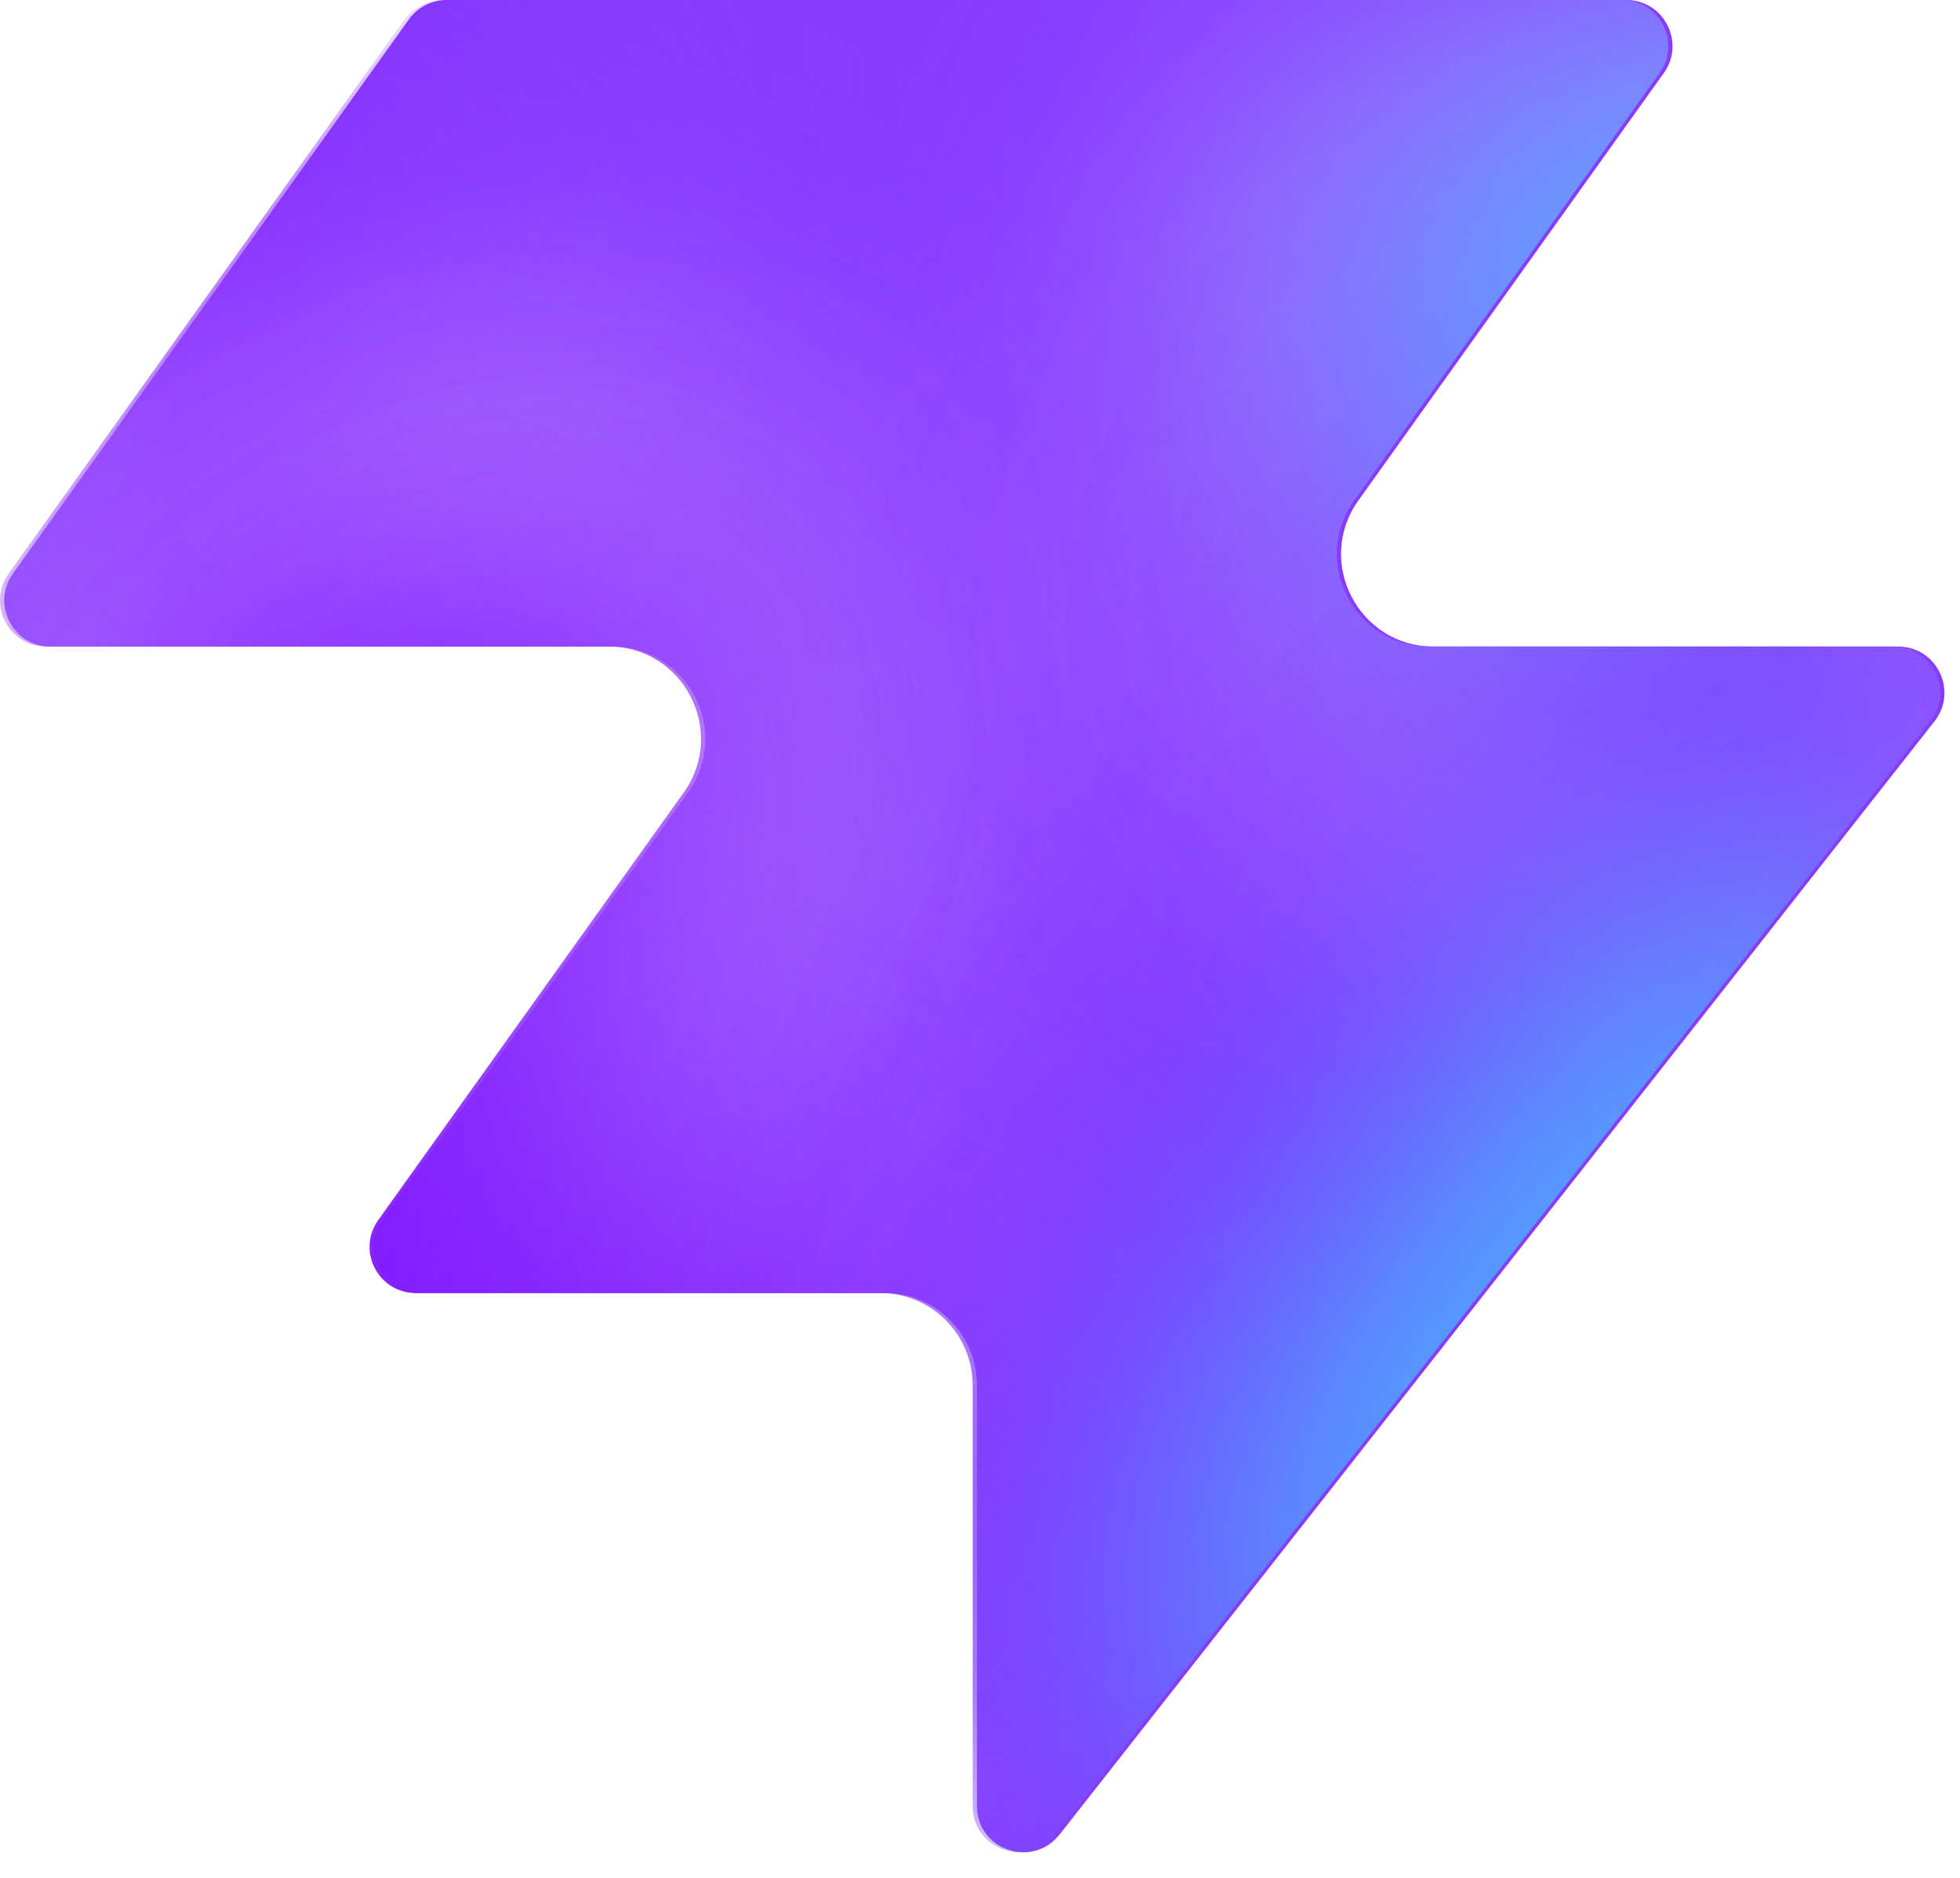
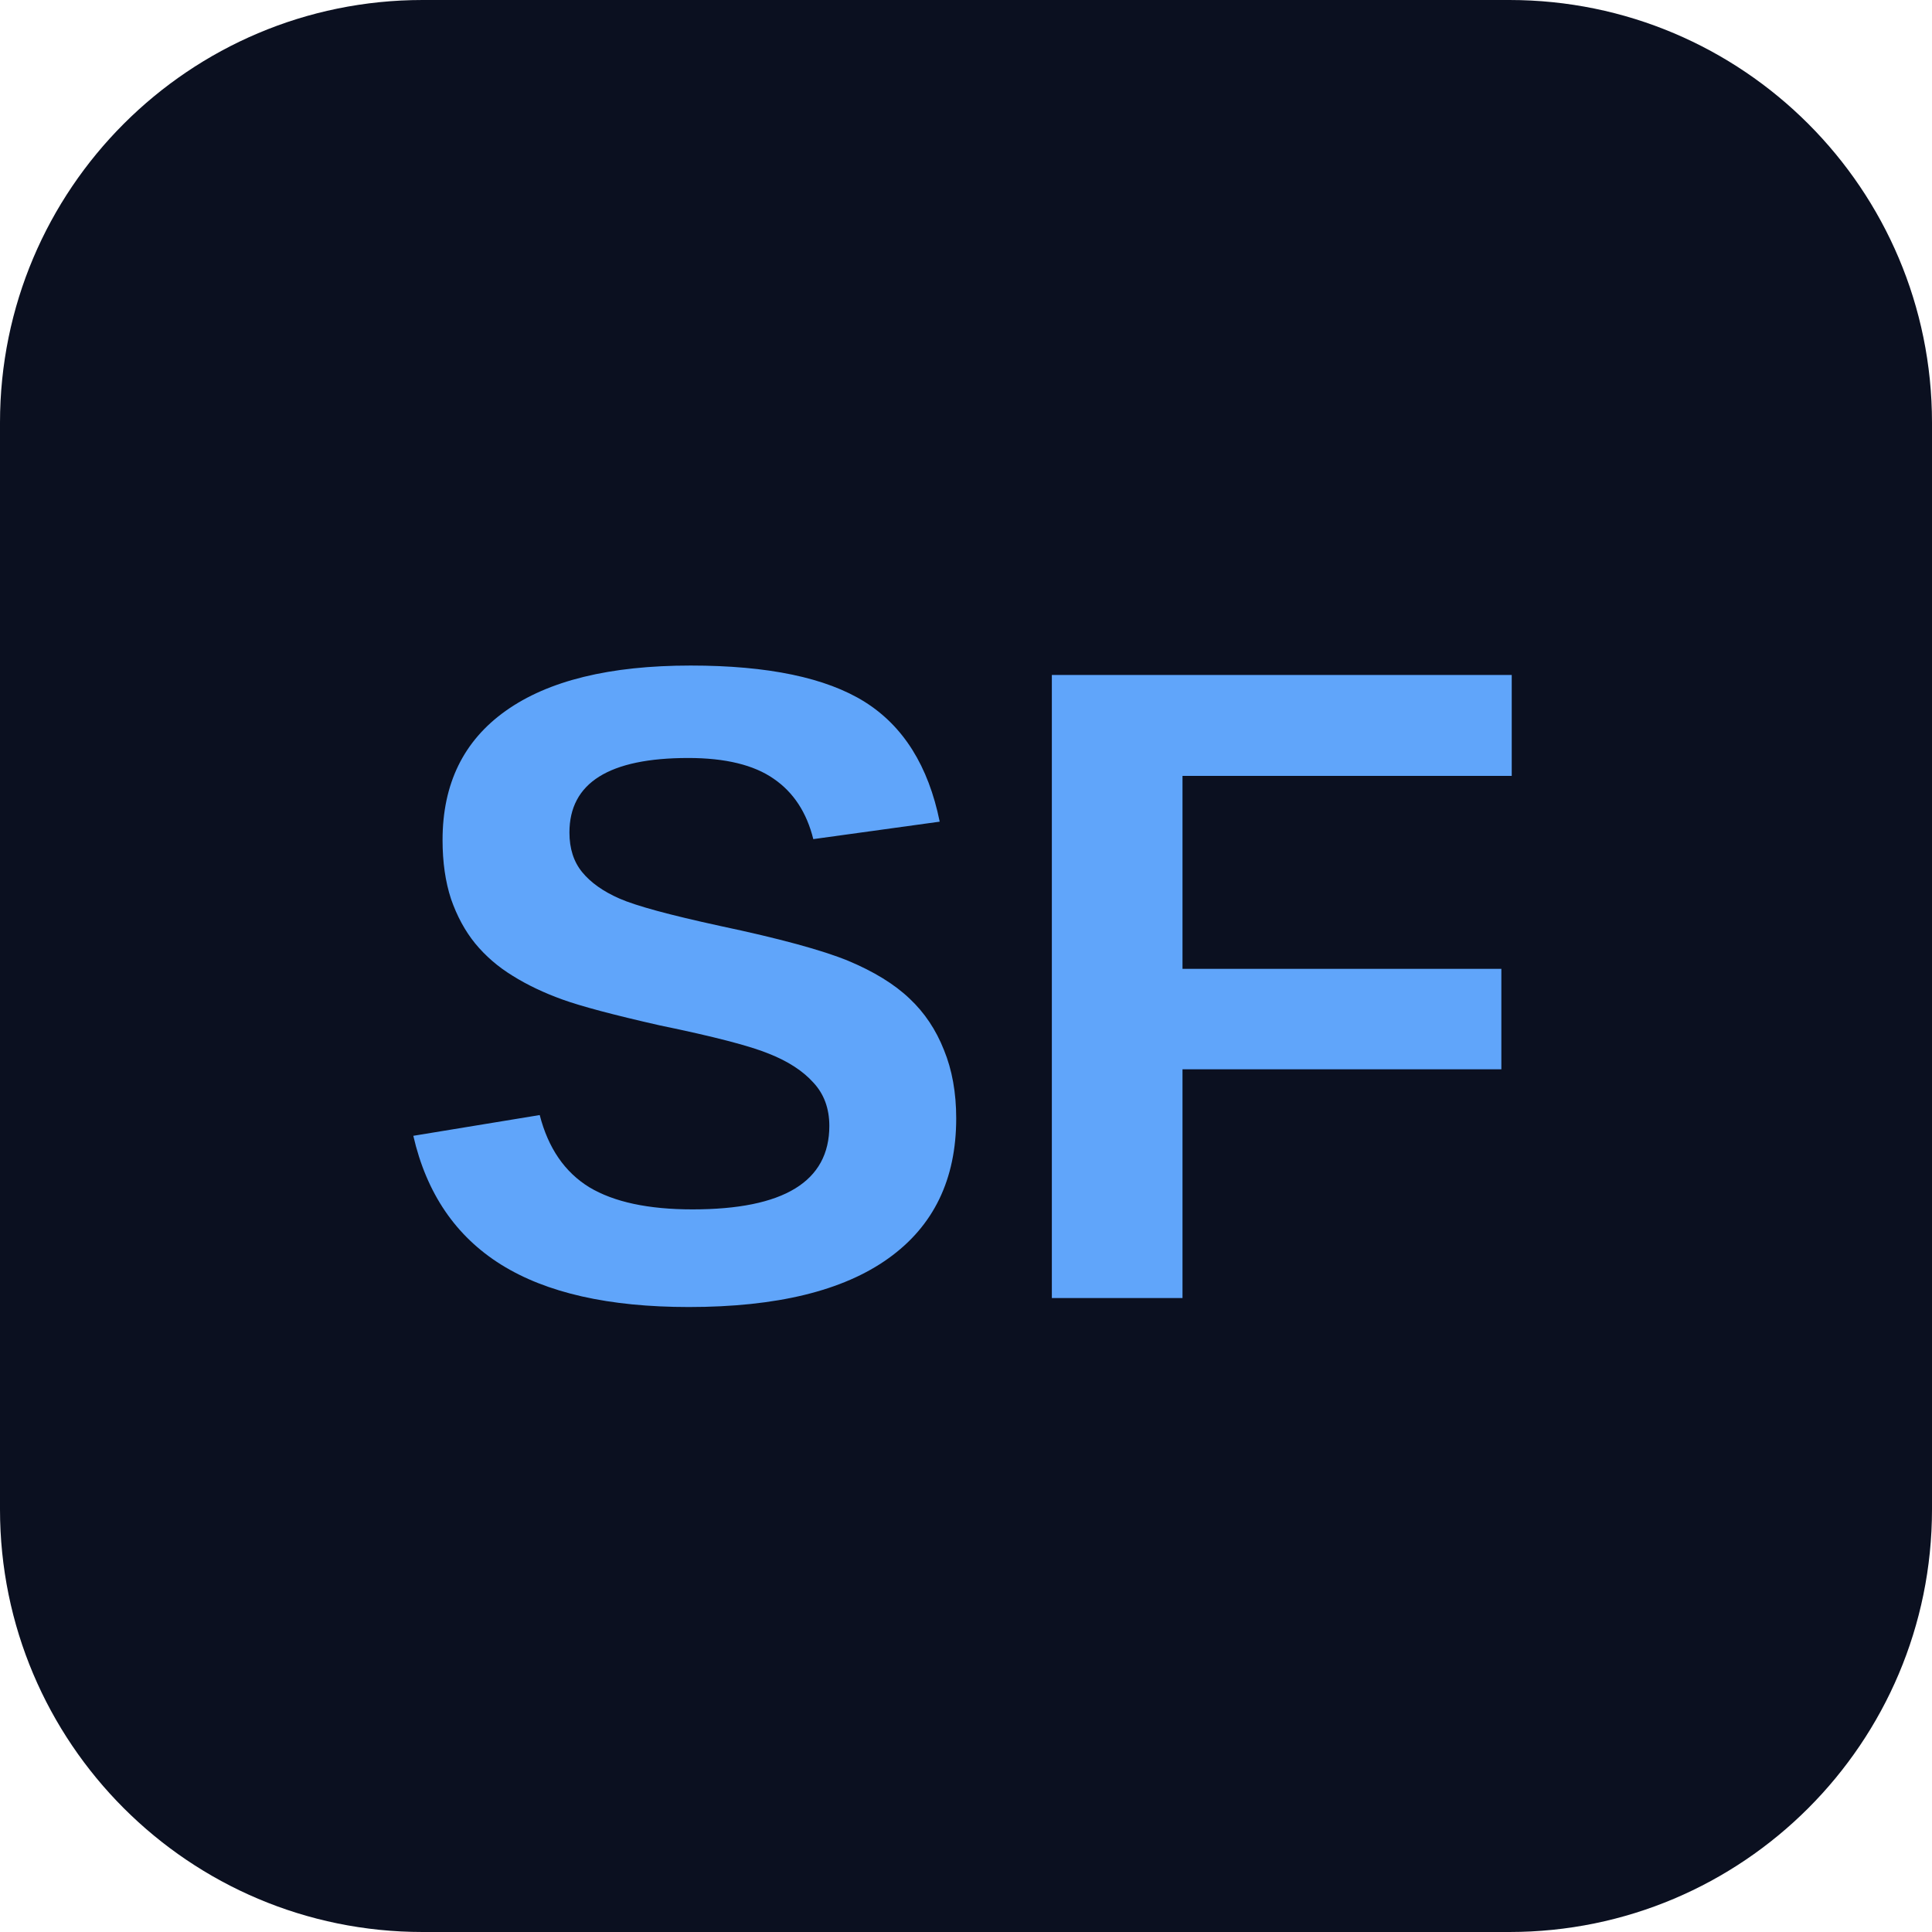
- <svg xmlns="http://www.w3.org/2000/svg" width="48" height="46" fill="none" viewBox="0 0 48 46">
-   <path fill="#863bff" d="M25.946 44.938c-.664.845-2.021.375-2.021-.698V33.937a2.26 2.26 0 0 0-2.262-2.262H10.287c-.92 0-1.456-1.04-.92-1.788l7.48-10.471c1.07-1.497 0-3.578-1.842-3.578H1.237c-.92 0-1.456-1.04-.92-1.788L10.013.474c.214-.297.556-.474.92-.474h28.894c.92 0 1.456 1.04.92 1.788l-7.48 10.471c-1.07 1.498 0 3.579 1.842 3.579h11.377c.943 0 1.473 1.088.89 1.83L25.947 44.94z" style="fill:#863bff;fill:color(display-p3 .525 .23 1);fill-opacity:1" />
-   <mask id="a" width="48" height="46" x="0" y="0" maskUnits="userSpaceOnUse" style="mask-type:alpha">
-     <path fill="#000" d="M25.842 44.938c-.664.844-2.021.375-2.021-.698V33.937a2.26 2.26 0 0 0-2.262-2.262H10.183c-.92 0-1.456-1.04-.92-1.788l7.48-10.471c1.07-1.498 0-3.579-1.842-3.579H1.133c-.92 0-1.456-1.04-.92-1.787L9.91.473c.214-.297.556-.474.92-.474h28.894c.92 0 1.456 1.04.92 1.788l-7.48 10.471c-1.07 1.498 0 3.578 1.842 3.578h11.377c.943 0 1.473 1.088.89 1.832L25.843 44.94z" style="fill:#000;fill-opacity:1" />
-   </mask>
-   <g mask="url(#a)">
-     <g filter="url(#b)">
-       <ellipse cx="5.508" cy="14.704" fill="#ede6ff" rx="5.508" ry="14.704" style="fill:#ede6ff;fill:color(display-p3 .927 .903 1);fill-opacity:1" transform="matrix(.00324 1 1 -.00324 -4.47 31.516)" />
-     </g>
-     <g filter="url(#c)">
-       <ellipse cx="10.399" cy="29.851" fill="#ede6ff" rx="10.399" ry="29.851" style="fill:#ede6ff;fill:color(display-p3 .927 .903 1);fill-opacity:1" transform="matrix(.00324 1 1 -.00324 -39.328 7.883)" />
-     </g>
-     <g filter="url(#d)">
-       <ellipse cx="5.508" cy="30.487" fill="#7e14ff" rx="5.508" ry="30.487" style="fill:#7e14ff;fill:color(display-p3 .492 .077 1);fill-opacity:1" transform="rotate(89.814 -25.913 -14.639)scale(1 -1)" />
-     </g>
-     <g filter="url(#e)">
-       <ellipse cx="5.508" cy="30.599" fill="#7e14ff" rx="5.508" ry="30.599" style="fill:#7e14ff;fill:color(display-p3 .492 .077 1);fill-opacity:1" transform="rotate(89.814 -32.644 -3.334)scale(1 -1)" />
-     </g>
-     <g filter="url(#f)">
-       <ellipse cx="5.508" cy="30.599" fill="#7e14ff" rx="5.508" ry="30.599" style="fill:#7e14ff;fill:color(display-p3 .492 .077 1);fill-opacity:1" transform="matrix(.00324 1 1 -.00324 -34.34 30.47)" />
-     </g>
-     <g filter="url(#g)">
-       <ellipse cx="14.072" cy="22.078" fill="#ede6ff" rx="14.072" ry="22.078" style="fill:#ede6ff;fill:color(display-p3 .927 .903 1);fill-opacity:1" transform="rotate(93.35 24.506 48.493)scale(-1 1)" />
-     </g>
-     <g filter="url(#h)">
-       <ellipse cx="3.47" cy="21.501" fill="#7e14ff" rx="3.47" ry="21.501" style="fill:#7e14ff;fill:color(display-p3 .492 .077 1);fill-opacity:1" transform="rotate(89.009 28.708 47.59)scale(-1 1)" />
-     </g>
-     <g filter="url(#i)">
-       <ellipse cx="3.47" cy="21.501" fill="#7e14ff" rx="3.47" ry="21.501" style="fill:#7e14ff;fill:color(display-p3 .492 .077 1);fill-opacity:1" transform="rotate(89.009 28.708 47.59)scale(-1 1)" />
-     </g>
-     <g filter="url(#j)">
-       <ellipse cx=".387" cy="8.972" fill="#7e14ff" rx="4.407" ry="29.108" style="fill:#7e14ff;fill:color(display-p3 .492 .077 1);fill-opacity:1" transform="rotate(39.51 .387 8.972)" />
-     </g>
-     <g filter="url(#k)">
-       <ellipse cx="47.523" cy="-6.092" fill="#7e14ff" rx="4.407" ry="29.108" style="fill:#7e14ff;fill:color(display-p3 .492 .077 1);fill-opacity:1" transform="rotate(37.892 47.523 -6.092)" />
-     </g>
-     <g filter="url(#l)">
-       <ellipse cx="41.412" cy="6.333" fill="#47bfff" rx="5.971" ry="9.665" style="fill:#47bfff;fill:color(display-p3 .28 .748 1);fill-opacity:1" transform="rotate(37.892 41.412 6.333)" />
-     </g>
-     <g filter="url(#m)">
-       <ellipse cx="-1.879" cy="38.332" fill="#7e14ff" rx="4.407" ry="29.108" style="fill:#7e14ff;fill:color(display-p3 .492 .077 1);fill-opacity:1" transform="rotate(37.892 -1.88 38.332)" />
-     </g>
-     <g filter="url(#n)">
-       <ellipse cx="-1.879" cy="38.332" fill="#7e14ff" rx="4.407" ry="29.108" style="fill:#7e14ff;fill:color(display-p3 .492 .077 1);fill-opacity:1" transform="rotate(37.892 -1.88 38.332)" />
-     </g>
-     <g filter="url(#o)">
-       <ellipse cx="35.651" cy="29.907" fill="#7e14ff" rx="4.407" ry="29.108" style="fill:#7e14ff;fill:color(display-p3 .492 .077 1);fill-opacity:1" transform="rotate(37.892 35.651 29.907)" />
-     </g>
-     <g filter="url(#p)">
-       <ellipse cx="38.418" cy="32.4" fill="#47bfff" rx="5.971" ry="15.297" style="fill:#47bfff;fill:color(display-p3 .28 .748 1);fill-opacity:1" transform="rotate(37.892 38.418 32.4)" />
-     </g>
-   </g>
-   <defs>
-     <filter id="b" width="60.045" height="41.654" x="-19.77" y="16.149" color-interpolation-filters="sRGB" filterUnits="userSpaceOnUse">
-       <feFlood flood-opacity="0" result="BackgroundImageFix" />
-       <feBlend in="SourceGraphic" in2="BackgroundImageFix" result="shape" />
-       <feGaussianBlur result="effect1_foregroundBlur_2002_17158" stdDeviation="7.659" />
-     </filter>
-     <filter id="c" width="90.34" height="51.437" x="-54.613" y="-7.533" color-interpolation-filters="sRGB" filterUnits="userSpaceOnUse">
-       <feFlood flood-opacity="0" result="BackgroundImageFix" />
-       <feBlend in="SourceGraphic" in2="BackgroundImageFix" result="shape" />
-       <feGaussianBlur result="effect1_foregroundBlur_2002_17158" stdDeviation="7.659" />
-     </filter>
-     <filter id="d" width="79.355" height="29.4" x="-49.64" y="2.03" color-interpolation-filters="sRGB" filterUnits="userSpaceOnUse">
-       <feFlood flood-opacity="0" result="BackgroundImageFix" />
-       <feBlend in="SourceGraphic" in2="BackgroundImageFix" result="shape" />
-       <feGaussianBlur result="effect1_foregroundBlur_2002_17158" stdDeviation="4.596" />
-     </filter>
-     <filter id="e" width="79.579" height="29.4" x="-45.045" y="20.029" color-interpolation-filters="sRGB" filterUnits="userSpaceOnUse">
-       <feFlood flood-opacity="0" result="BackgroundImageFix" />
-       <feBlend in="SourceGraphic" in2="BackgroundImageFix" result="shape" />
-       <feGaussianBlur result="effect1_foregroundBlur_2002_17158" stdDeviation="4.596" />
-     </filter>
-     <filter id="f" width="79.579" height="29.4" x="-43.513" y="21.178" color-interpolation-filters="sRGB" filterUnits="userSpaceOnUse">
-       <feFlood flood-opacity="0" result="BackgroundImageFix" />
-       <feBlend in="SourceGraphic" in2="BackgroundImageFix" result="shape" />
-       <feGaussianBlur result="effect1_foregroundBlur_2002_17158" stdDeviation="4.596" />
-     </filter>
-     <filter id="g" width="74.749" height="58.852" x="15.756" y="-17.901" color-interpolation-filters="sRGB" filterUnits="userSpaceOnUse">
-       <feFlood flood-opacity="0" result="BackgroundImageFix" />
-       <feBlend in="SourceGraphic" in2="BackgroundImageFix" result="shape" />
-       <feGaussianBlur result="effect1_foregroundBlur_2002_17158" stdDeviation="7.659" />
-     </filter>
-     <filter id="h" width="61.377" height="25.362" x="23.548" y="2.284" color-interpolation-filters="sRGB" filterUnits="userSpaceOnUse">
-       <feFlood flood-opacity="0" result="BackgroundImageFix" />
-       <feBlend in="SourceGraphic" in2="BackgroundImageFix" result="shape" />
-       <feGaussianBlur result="effect1_foregroundBlur_2002_17158" stdDeviation="4.596" />
-     </filter>
-     <filter id="i" width="61.377" height="25.362" x="23.548" y="2.284" color-interpolation-filters="sRGB" filterUnits="userSpaceOnUse">
-       <feFlood flood-opacity="0" result="BackgroundImageFix" />
-       <feBlend in="SourceGraphic" in2="BackgroundImageFix" result="shape" />
-       <feGaussianBlur result="effect1_foregroundBlur_2002_17158" stdDeviation="4.596" />
-     </filter>
-     <filter id="j" width="56.045" height="63.649" x="-27.636" y="-22.853" color-interpolation-filters="sRGB" filterUnits="userSpaceOnUse">
-       <feFlood flood-opacity="0" result="BackgroundImageFix" />
-       <feBlend in="SourceGraphic" in2="BackgroundImageFix" result="shape" />
-       <feGaussianBlur result="effect1_foregroundBlur_2002_17158" stdDeviation="4.596" />
-     </filter>
-     <filter id="k" width="54.814" height="64.646" x="20.116" y="-38.415" color-interpolation-filters="sRGB" filterUnits="userSpaceOnUse">
-       <feFlood flood-opacity="0" result="BackgroundImageFix" />
-       <feBlend in="SourceGraphic" in2="BackgroundImageFix" result="shape" />
-       <feGaussianBlur result="effect1_foregroundBlur_2002_17158" stdDeviation="4.596" />
-     </filter>
-     <filter id="l" width="33.541" height="35.313" x="24.641" y="-11.323" color-interpolation-filters="sRGB" filterUnits="userSpaceOnUse">
-       <feFlood flood-opacity="0" result="BackgroundImageFix" />
-       <feBlend in="SourceGraphic" in2="BackgroundImageFix" result="shape" />
-       <feGaussianBlur result="effect1_foregroundBlur_2002_17158" stdDeviation="4.596" />
-     </filter>
-     <filter id="m" width="54.814" height="64.646" x="-29.286" y="6.009" color-interpolation-filters="sRGB" filterUnits="userSpaceOnUse">
-       <feFlood flood-opacity="0" result="BackgroundImageFix" />
-       <feBlend in="SourceGraphic" in2="BackgroundImageFix" result="shape" />
-       <feGaussianBlur result="effect1_foregroundBlur_2002_17158" stdDeviation="4.596" />
-     </filter>
-     <filter id="n" width="54.814" height="64.646" x="-29.286" y="6.009" color-interpolation-filters="sRGB" filterUnits="userSpaceOnUse">
-       <feFlood flood-opacity="0" result="BackgroundImageFix" />
-       <feBlend in="SourceGraphic" in2="BackgroundImageFix" result="shape" />
-       <feGaussianBlur result="effect1_foregroundBlur_2002_17158" stdDeviation="4.596" />
-     </filter>
-     <filter id="o" width="54.814" height="64.646" x="8.244" y="-2.416" color-interpolation-filters="sRGB" filterUnits="userSpaceOnUse">
-       <feFlood flood-opacity="0" result="BackgroundImageFix" />
-       <feBlend in="SourceGraphic" in2="BackgroundImageFix" result="shape" />
-       <feGaussianBlur result="effect1_foregroundBlur_2002_17158" stdDeviation="4.596" />
-     </filter>
-     <filter id="p" width="39.409" height="43.623" x="18.713" y="10.588" color-interpolation-filters="sRGB" filterUnits="userSpaceOnUse">
-       <feFlood flood-opacity="0" result="BackgroundImageFix" />
-       <feBlend in="SourceGraphic" in2="BackgroundImageFix" result="shape" />
-       <feGaussianBlur result="effect1_foregroundBlur_2002_17158" stdDeviation="4.596" />
-     </filter>
-   </defs>
+ <svg xmlns="http://www.w3.org/2000/svg" viewBox="0 0 64 64">
+   <rect width="64" height="64" rx="14" fill="#0b1020" />
+   <text x="32" y="43" text-anchor="middle" font-family="Arial, sans-serif" font-size="30" font-weight="bold" fill="#60a5fa">
+     SF
+   </text>
</svg>
